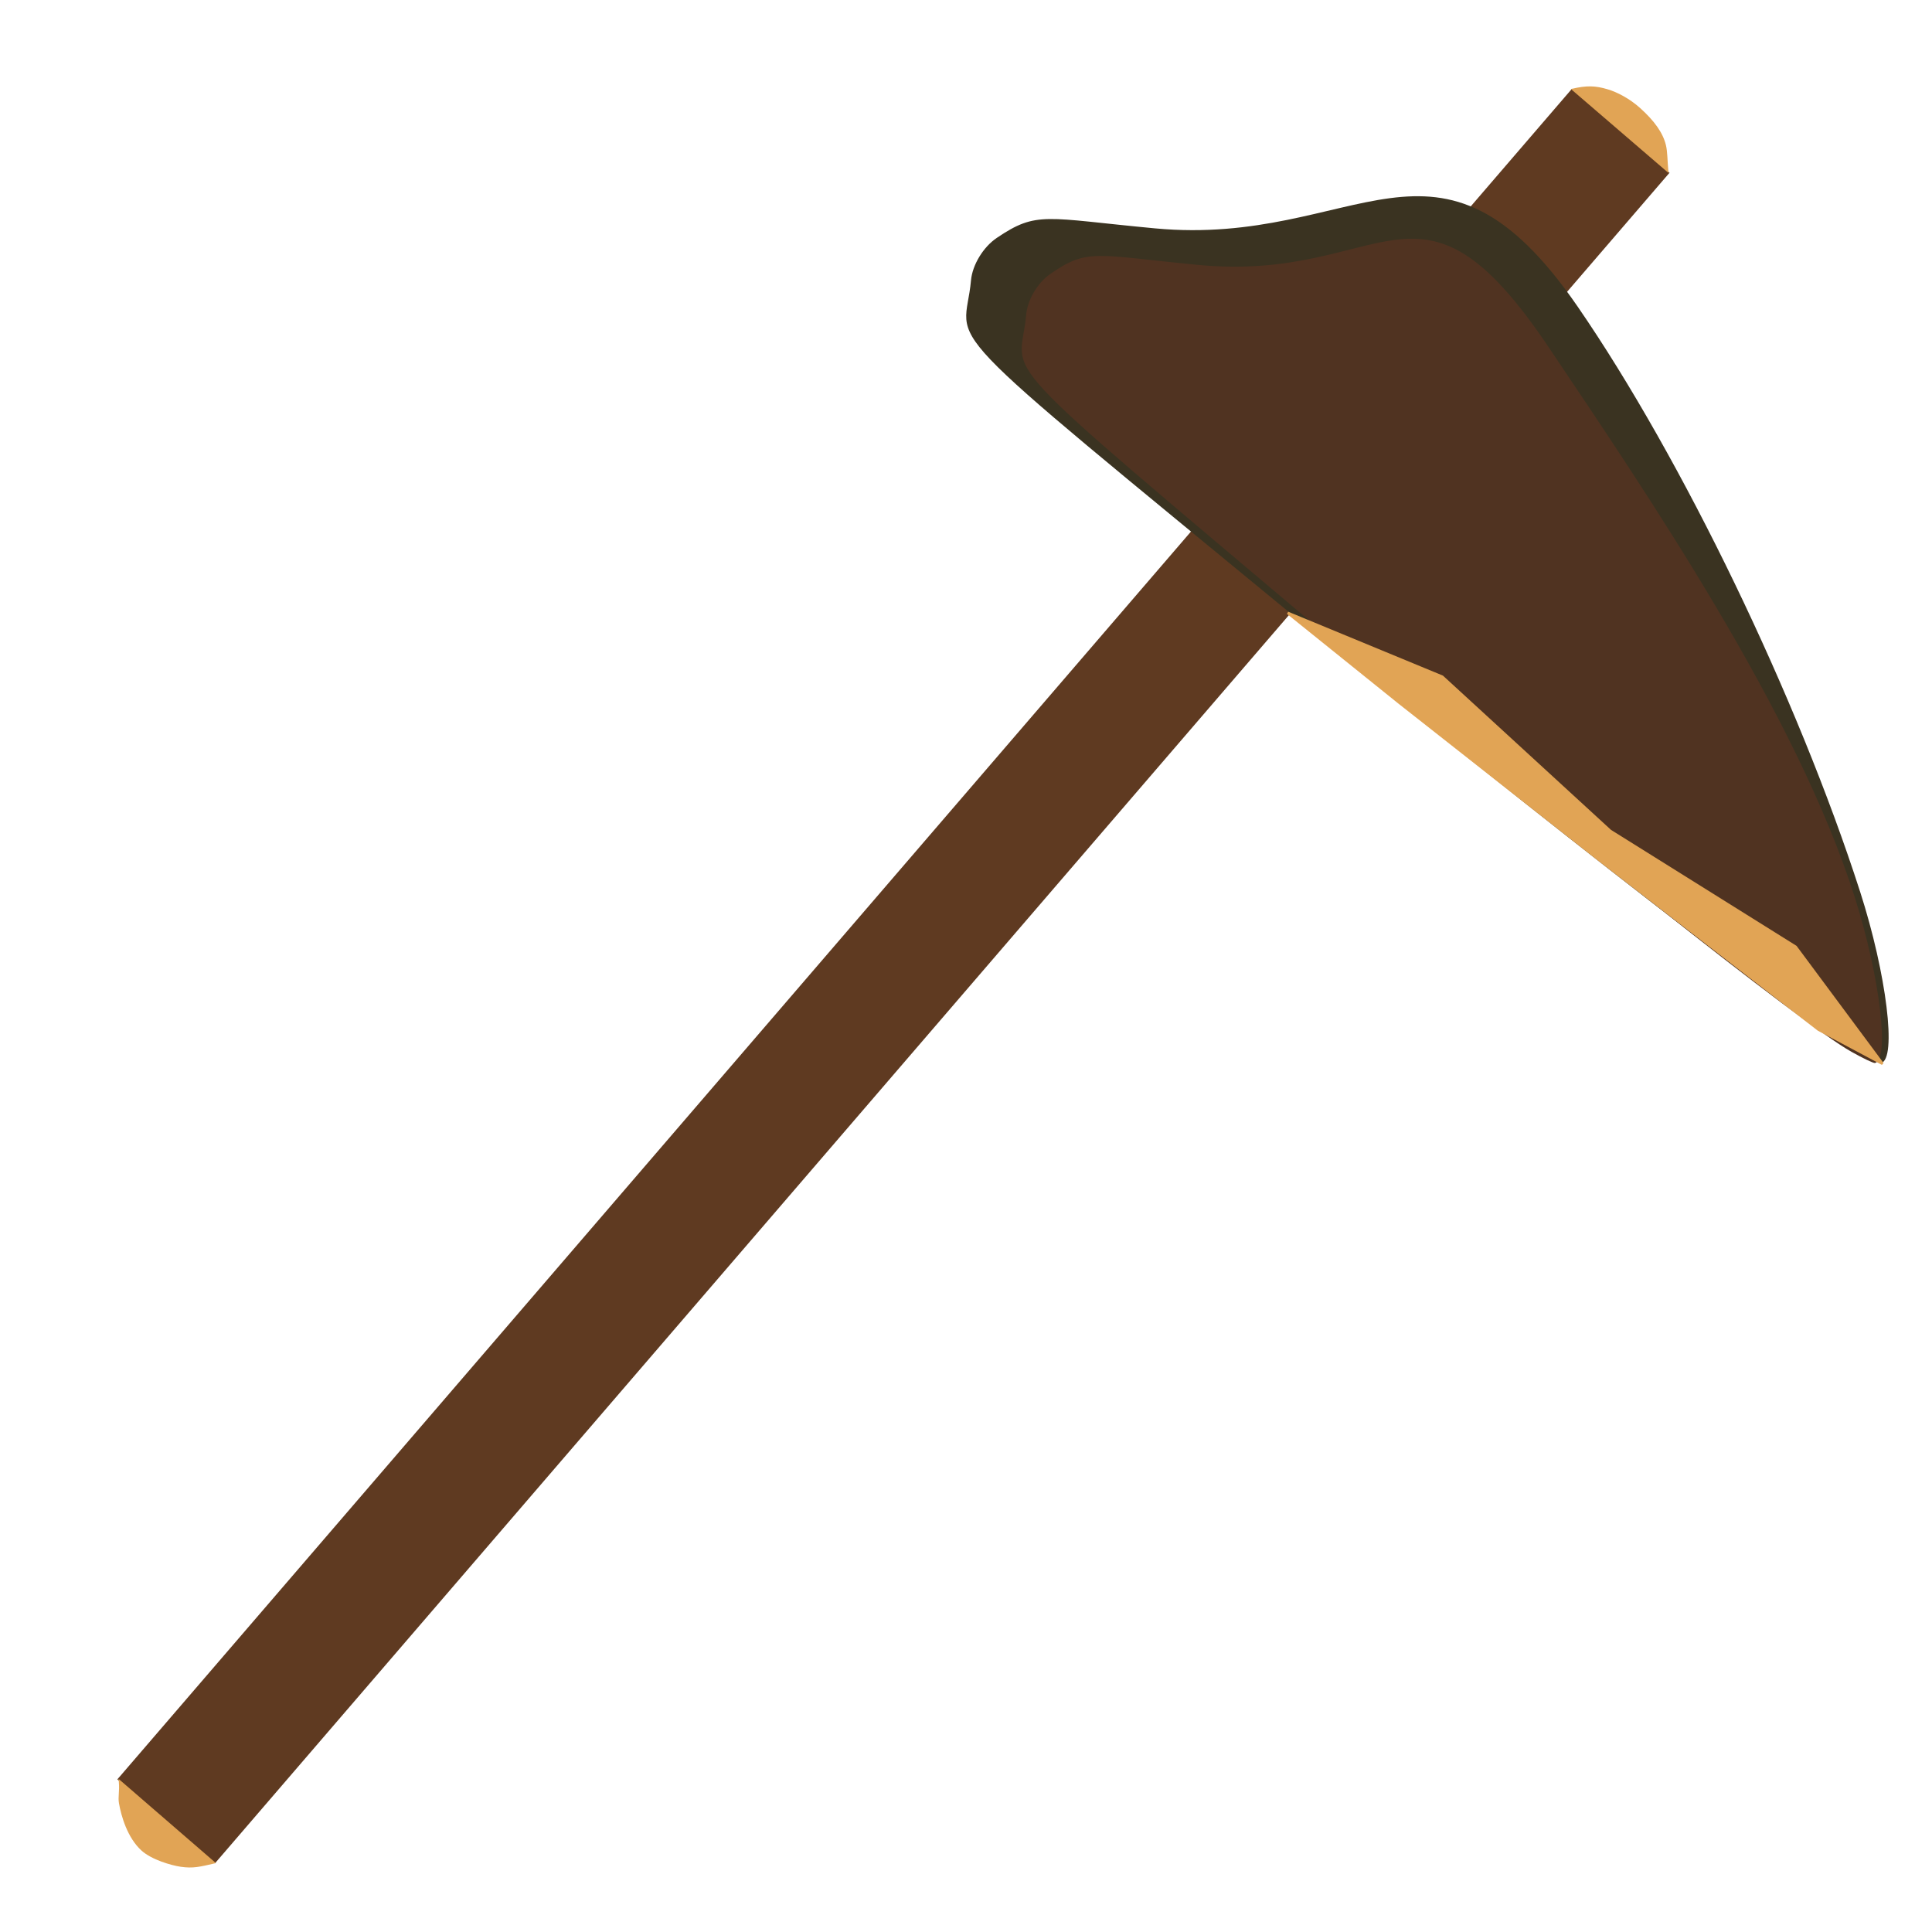
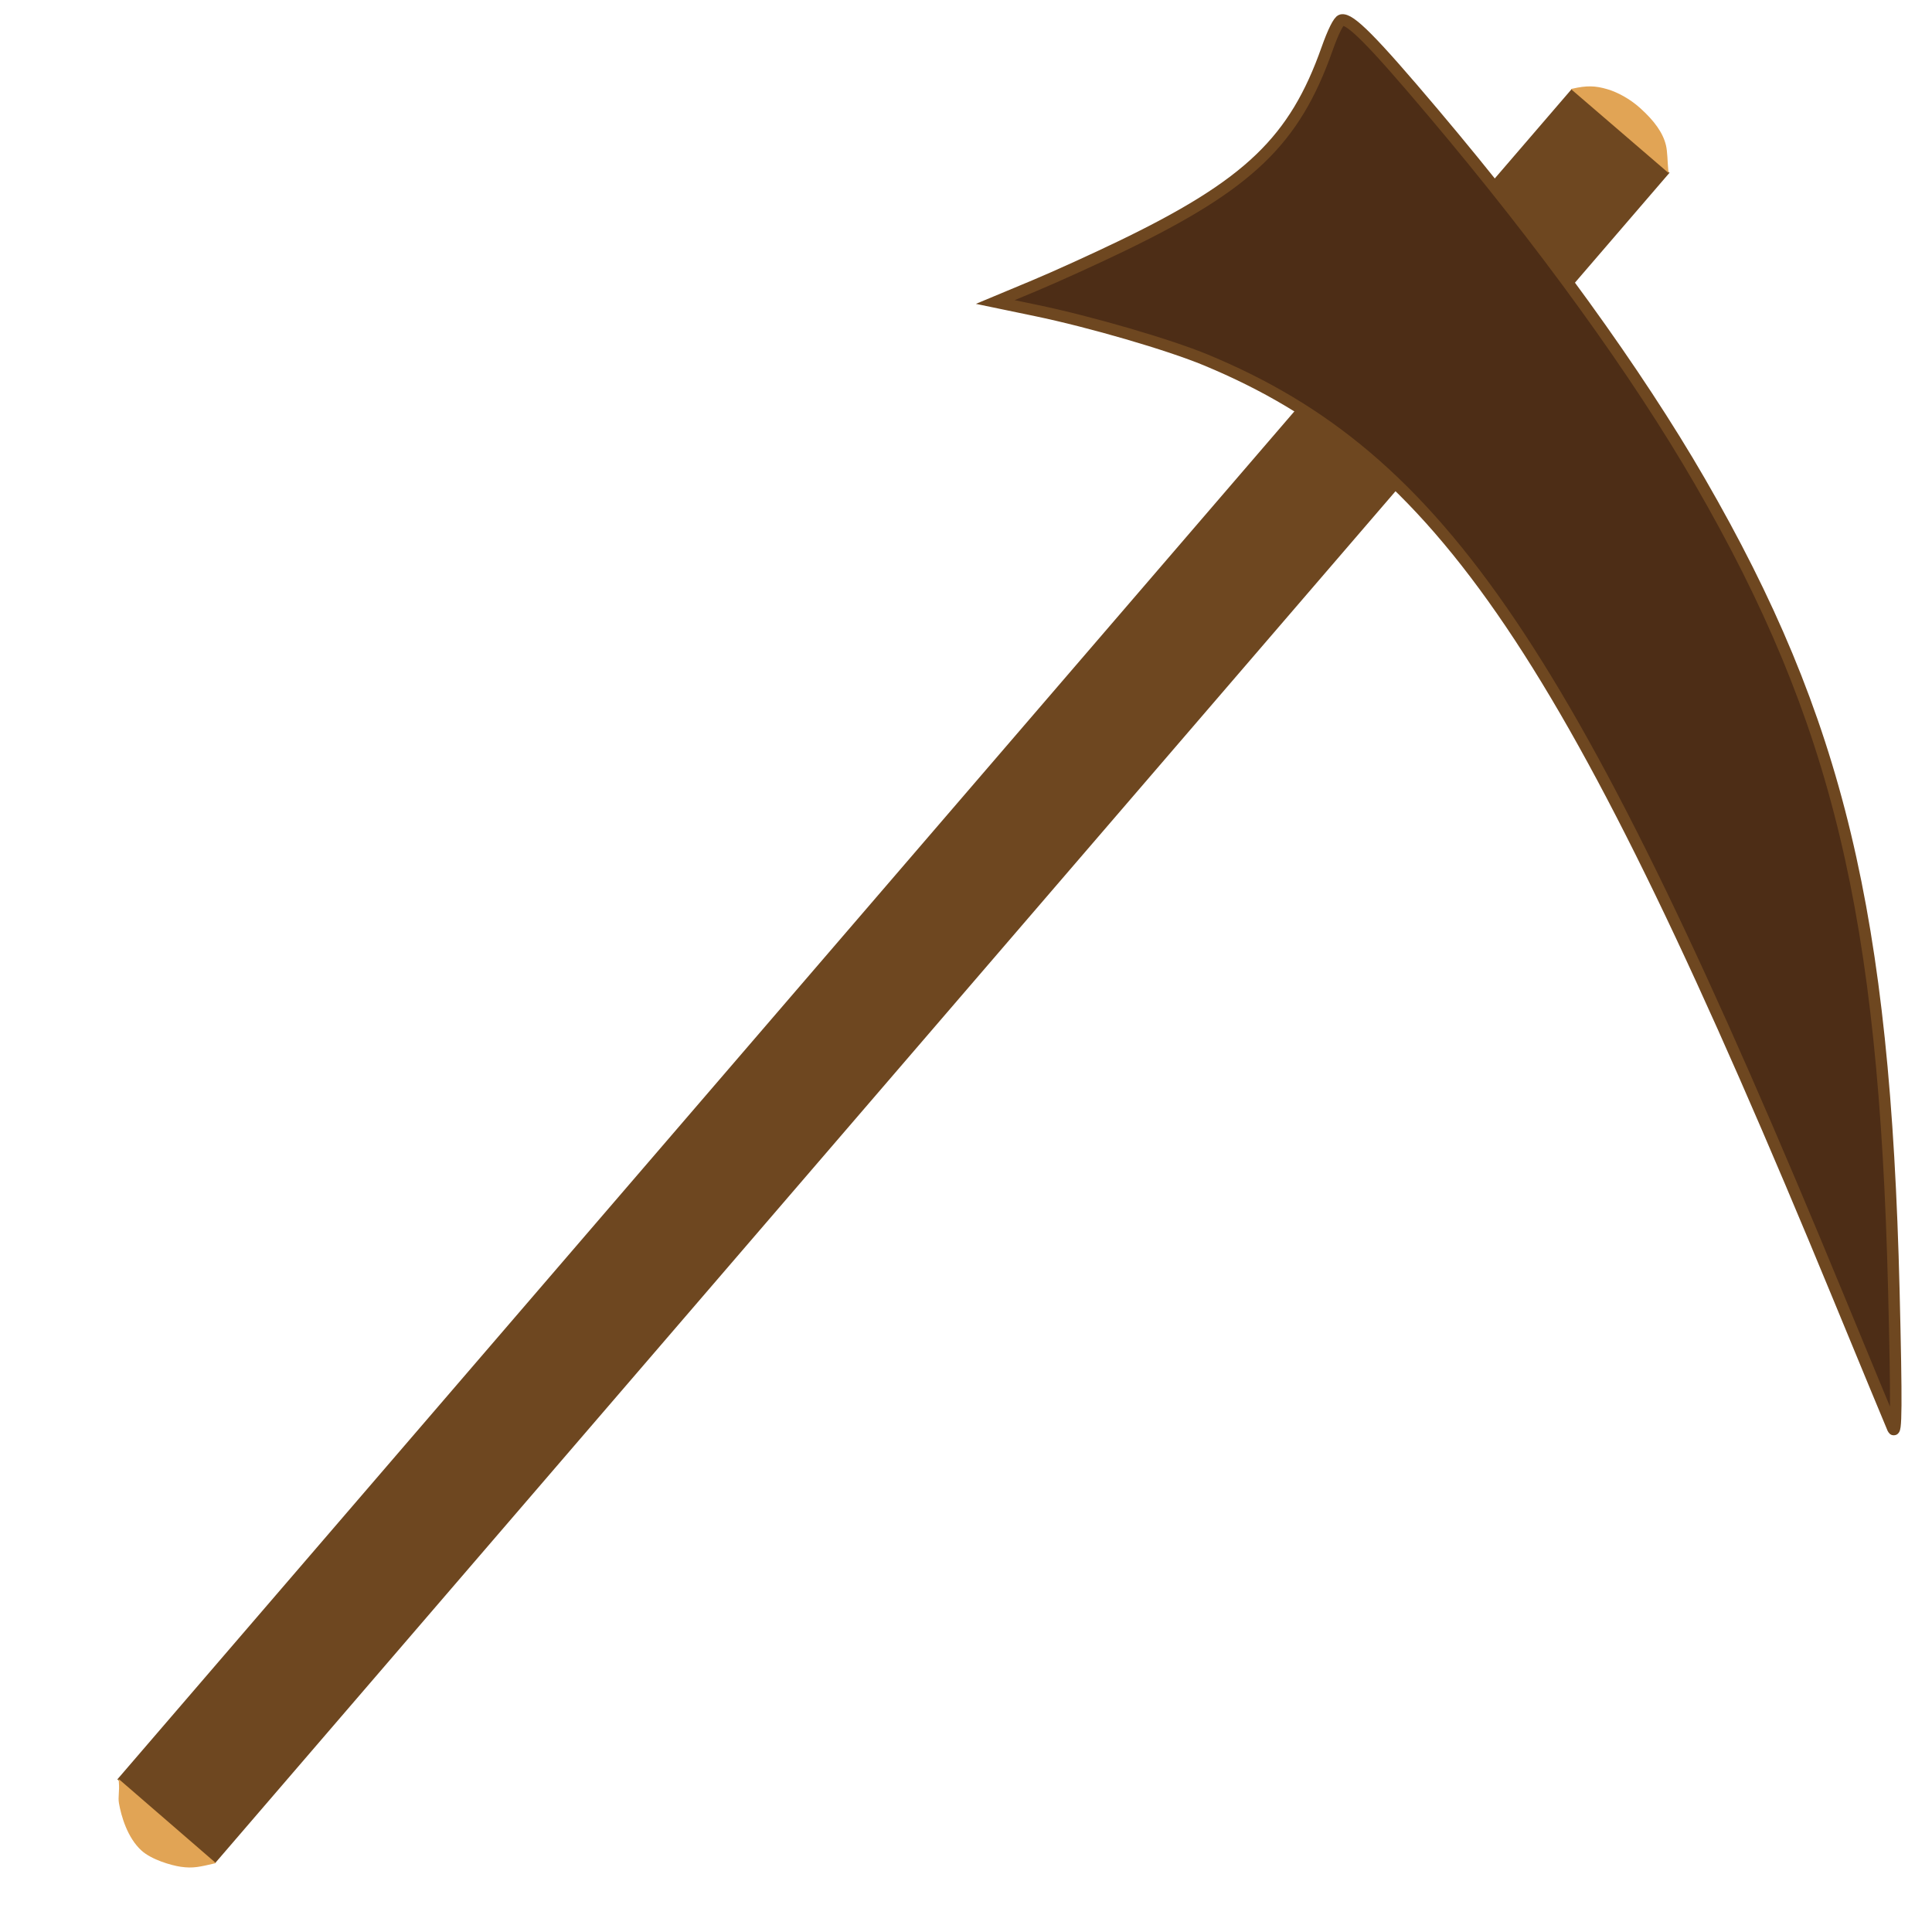
<svg xmlns="http://www.w3.org/2000/svg" width="200mm" height="200mm" viewBox="0 0 200 200" version="1.1" id="svg5">
  <defs id="defs2">
    </defs>
  <g id="layer1">
-     <rect style="fill:#5f3a21;fill-opacity:1;fill-rule:evenodd;stroke-width:0.305" id="rect31" width="13.328" height="230.87" x="129.346" y="-99.164" transform="rotate(40.70866)" />
+     <rect style="fill:#6e4720;fill-opacity:1;fill-rule:evenodd;stroke-width:0.305" id="rect31" width="13.328" height="230.87" x="129.346" y="-99.164" transform="rotate(40.70866)" />
    <path style="fill:#e1a455;fill-opacity:1;stroke-width:0.009;stroke-miterlimit:4;stroke-dasharray:none" d="m 162.725,9.192 c 1.554,-0.361 2.434,-0.32 3.679,0.046 1.035,0.304 2.312,0.989 3.359,1.927 1.486,1.331 2.387,2.578 2.695,3.868 0.16,0.672 0.147,1.534 0.241,2.579 l 0.027,0.296 -5.052,-4.345 -5.052,-4.345 z" id="path3846" />
    <path style="fill:#e1a455;fill-opacity:1;stroke-width:0.009;stroke-miterlimit:4;stroke-dasharray:none" d="m 22.251,192.892 c -1.555,0.357 -2.25,0.543 -3.535,0.357 -0.984,-0.142 -3.014,-0.729 -4.058,-1.67 -1.482,-1.335 -2.121,-3.627 -2.342,-4.905 -0.118,-0.681 0.076,-1.184 -0.015,-2.229 l -0.026,-0.296 5.04,4.36 5.04,4.36 z" id="path3846-3" />
-     <path style="fill:#3a3321;fill-opacity:1;stroke-width:0;stroke-miterlimit:4;stroke-dasharray:none" d="M 192.117,108.824 C 186.501,105.741 159.828,85.101 134.416,64.175 95.271,31.94 99.864,36.301 100.518,29.017 c 0.143,-1.592 1.265,-3.441 2.662,-4.385 4.182,-2.827 4.975,-2.061 16.395,-0.991 21.011,1.968 29.218,-13 43.74,8.093 10.808,15.698 22.763,40.462 29.239,60.562 2.744,8.517 3.828,17.358 2.176,17.743 -0.154,0.036 -1.33,-0.511 -2.613,-1.215 z" id="path10635" />
-     <path style="fill:#503321;fill-opacity:1;stroke-width:0;stroke-miterlimit:4;stroke-dasharray:none" d="M 191.657,108.878 C 186.42,105.929 161.544,86.192 137.845,66.182 101.338,35.357 105.621,39.527 106.231,32.562 c 0.133,-1.522 1.18,-3.29 2.482,-4.193 3.9,-2.703 4.64,-1.971 15.29,-0.948 19.595,1.882 22.775,-11.639 36.319,8.531 10.079,15.011 25.703,37.9 31.742,57.121 2.559,8.144 3.57,16.598 2.029,16.967 -0.144,0.035 -1.24,-0.489 -2.437,-1.162 z" id="path10635-6" />
-     <path style="fill:#e1a455;fill-opacity:1;stroke:#e1a455;stroke-width:0.265px;stroke-linecap:butt;stroke-linejoin:miter;stroke-opacity:1" d="m 194.88,110.122 -8.992,-12.107 -19.196,-12 -17.39,-15.961 -15.995,-6.607 11.588,9.326 20.492,16.123 22.866,17.691 z" id="path11429" />
+     <path style="fill:#4d2d16;stroke:#6e4720;stroke-width:1.191;fill-opacity:1;stroke-opacity:1" d="m 195.944,147.865 c -0.176,-0.399 -2.704,-6.507 -5.618,-13.574 C 162.818,67.584 149.17,47.363 124.842,37.268 121.013,35.679 112.905,33.317 107.242,32.14 l -4.214,-0.876 4.018,-1.677 c 2.21,-0.922 6.312,-2.787 9.116,-4.143 13.134,-6.352 17.859,-10.889 21.209,-20.365 0.63,-1.782 1.204,-2.933 1.498,-3.003 0.879,-0.21 3.18,2.114 9.5,9.595 11.37,13.458 21.089,26.896 27.602,38.165 14.311,24.76 19.12,44.814 20.079,83.733 0.292,11.836 0.267,15.144 -0.105,14.298 z" id="path27009" />
  </g>
</svg>
